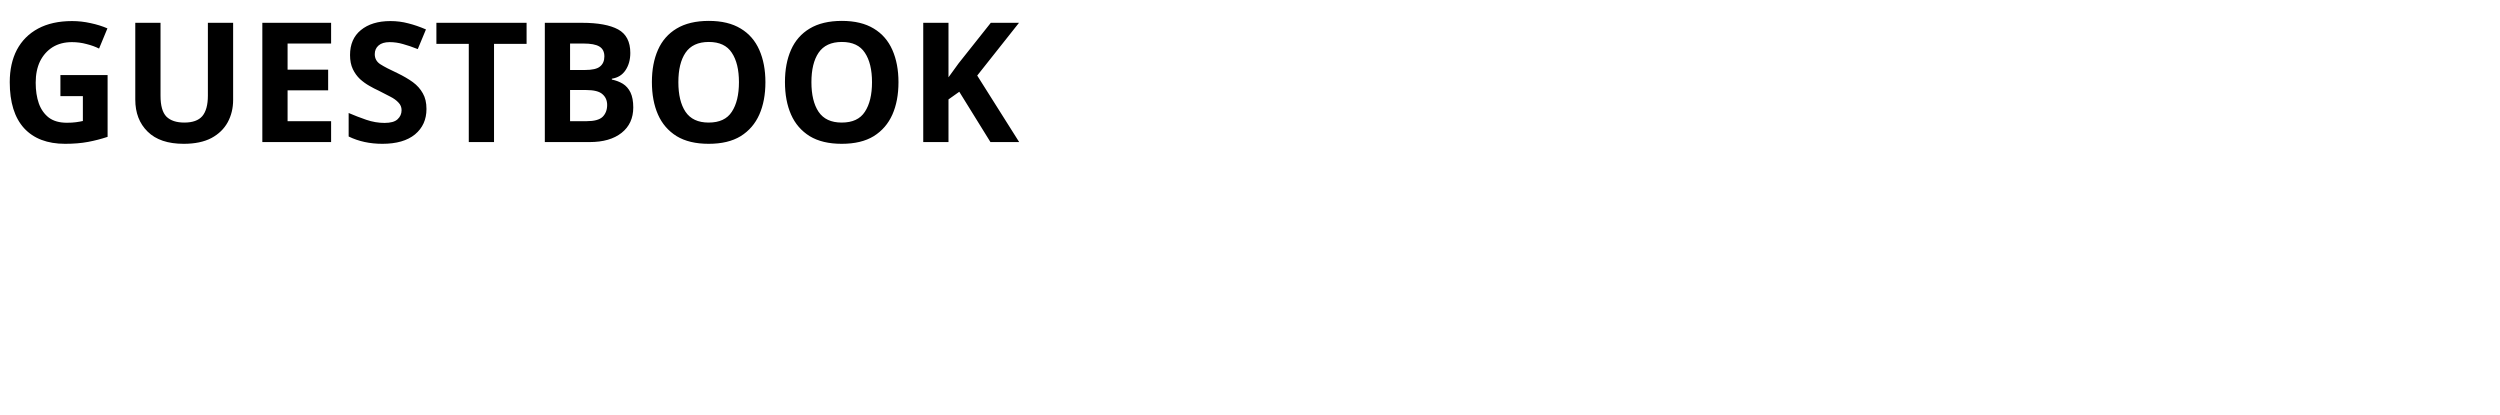
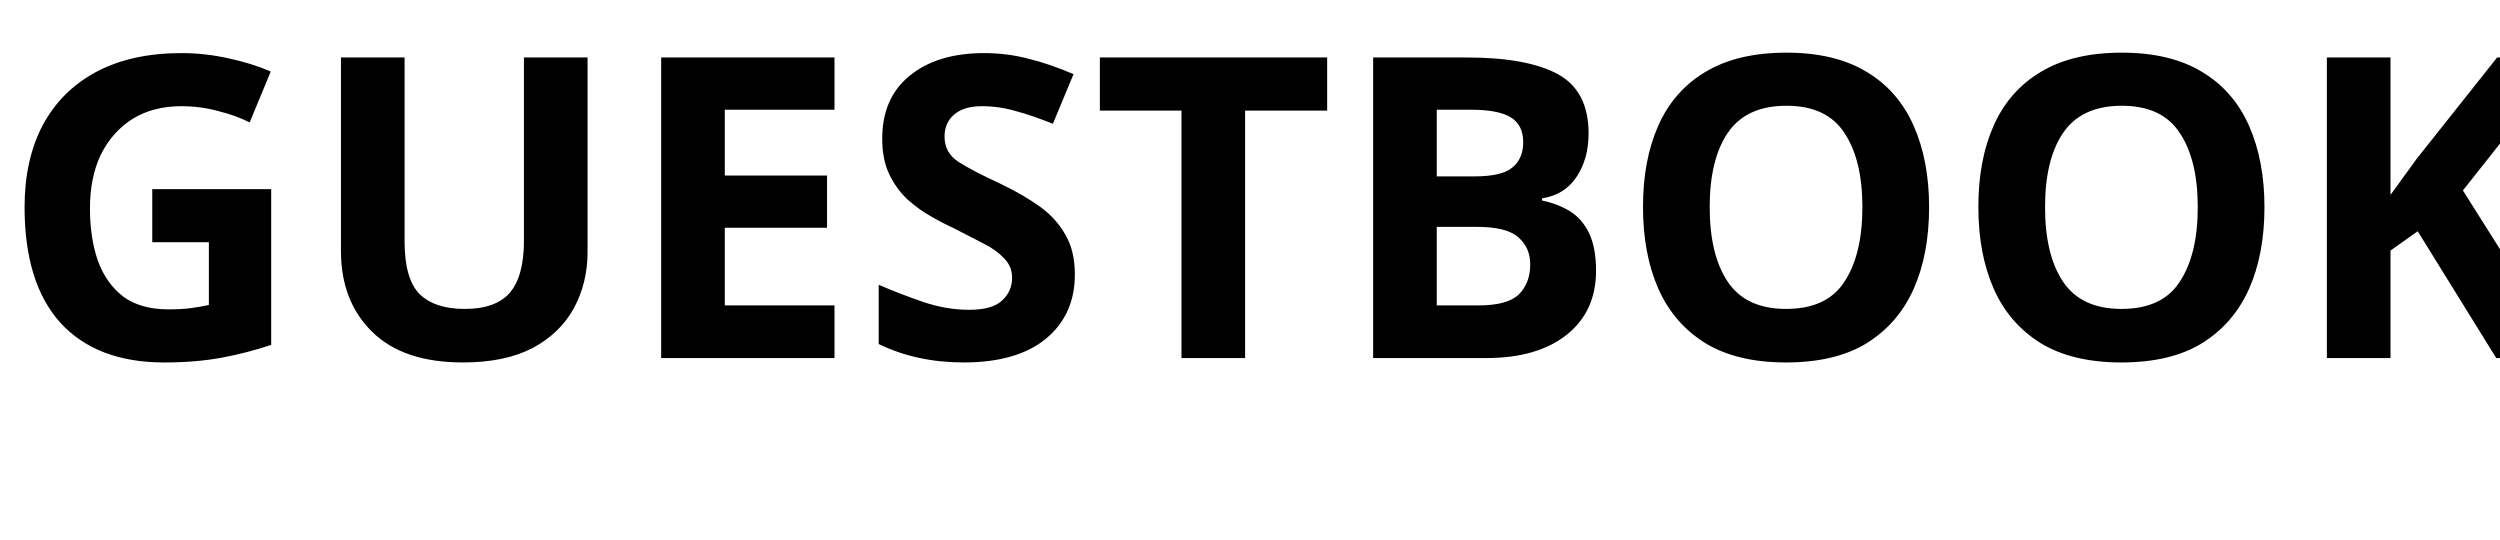
- <svg xmlns="http://www.w3.org/2000/svg" viewBox="0 0 224.36 37.21">
+ <svg xmlns="http://www.w3.org/2000/svg" viewBox="0 0 89.02 19.21">
  <g id="图层_2" data-name="图层 2">
    <g id="图层_1-2" data-name="图层 1">
      <text transform="translate(0 12.75)" font-size="15" font-family="SegoeUI-Bold, Segoe UI" font-weight="700">GUESTBOOK</text>
    </g>
  </g>
</svg>
